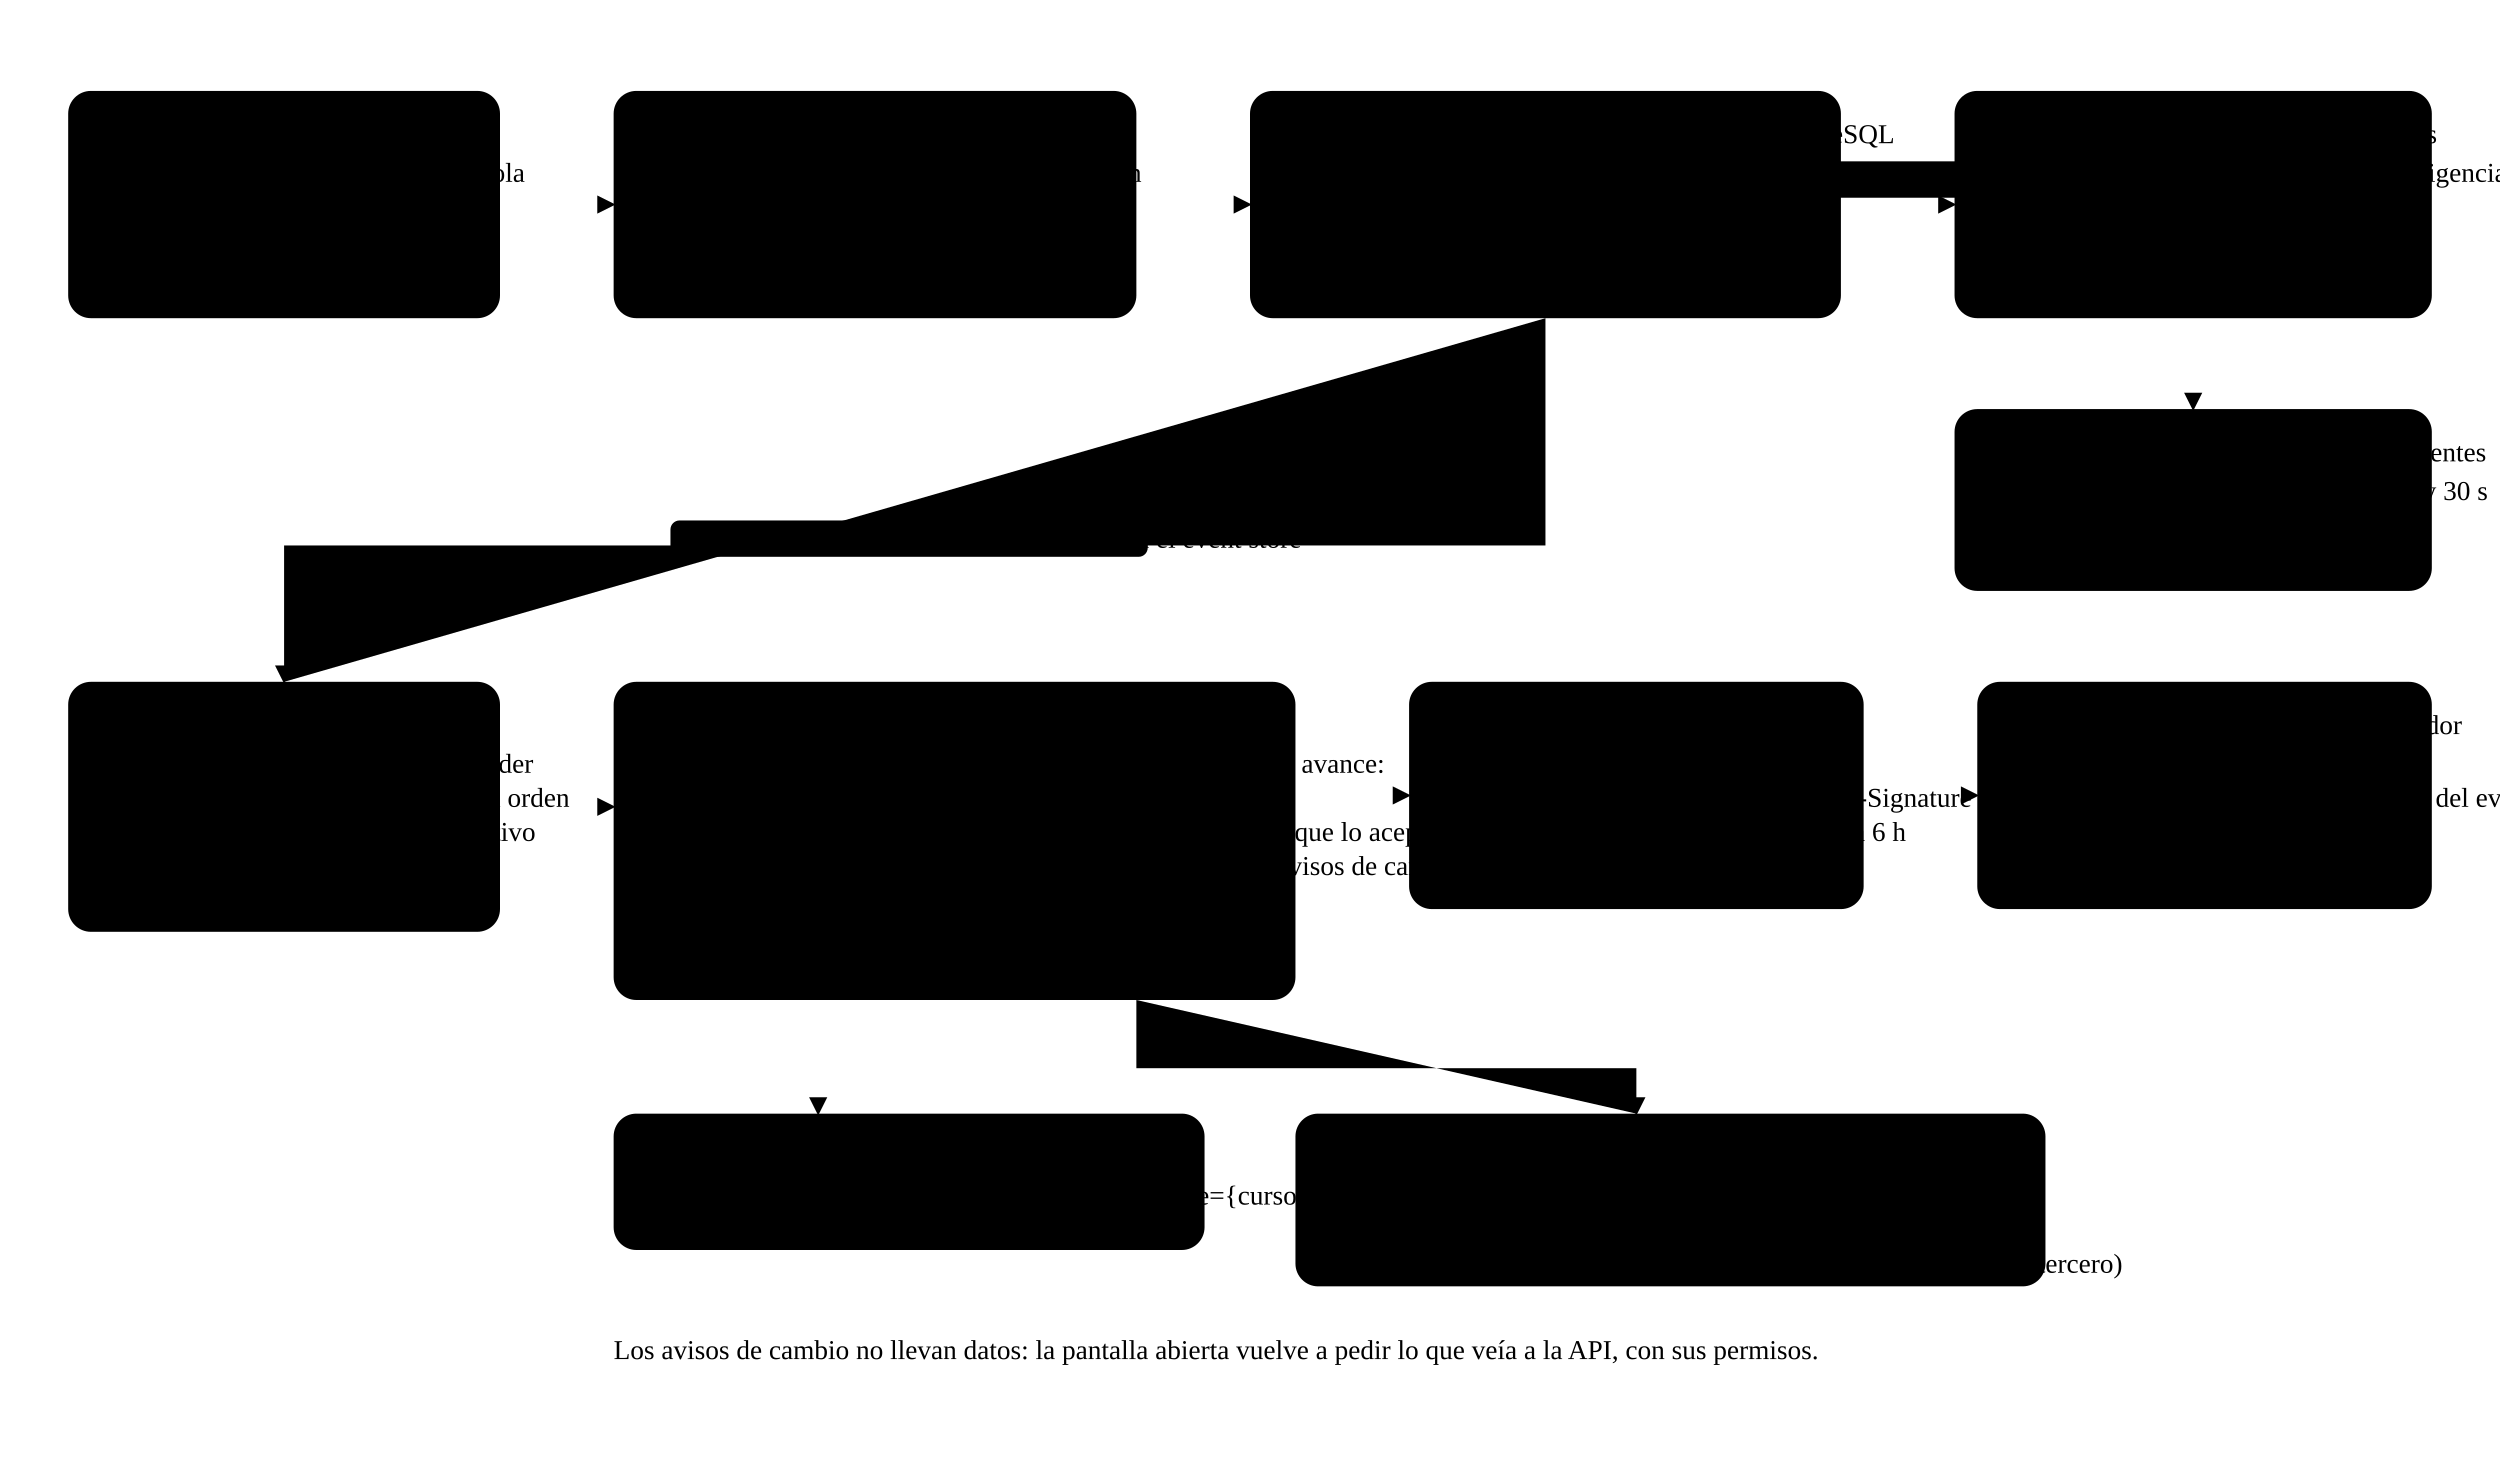
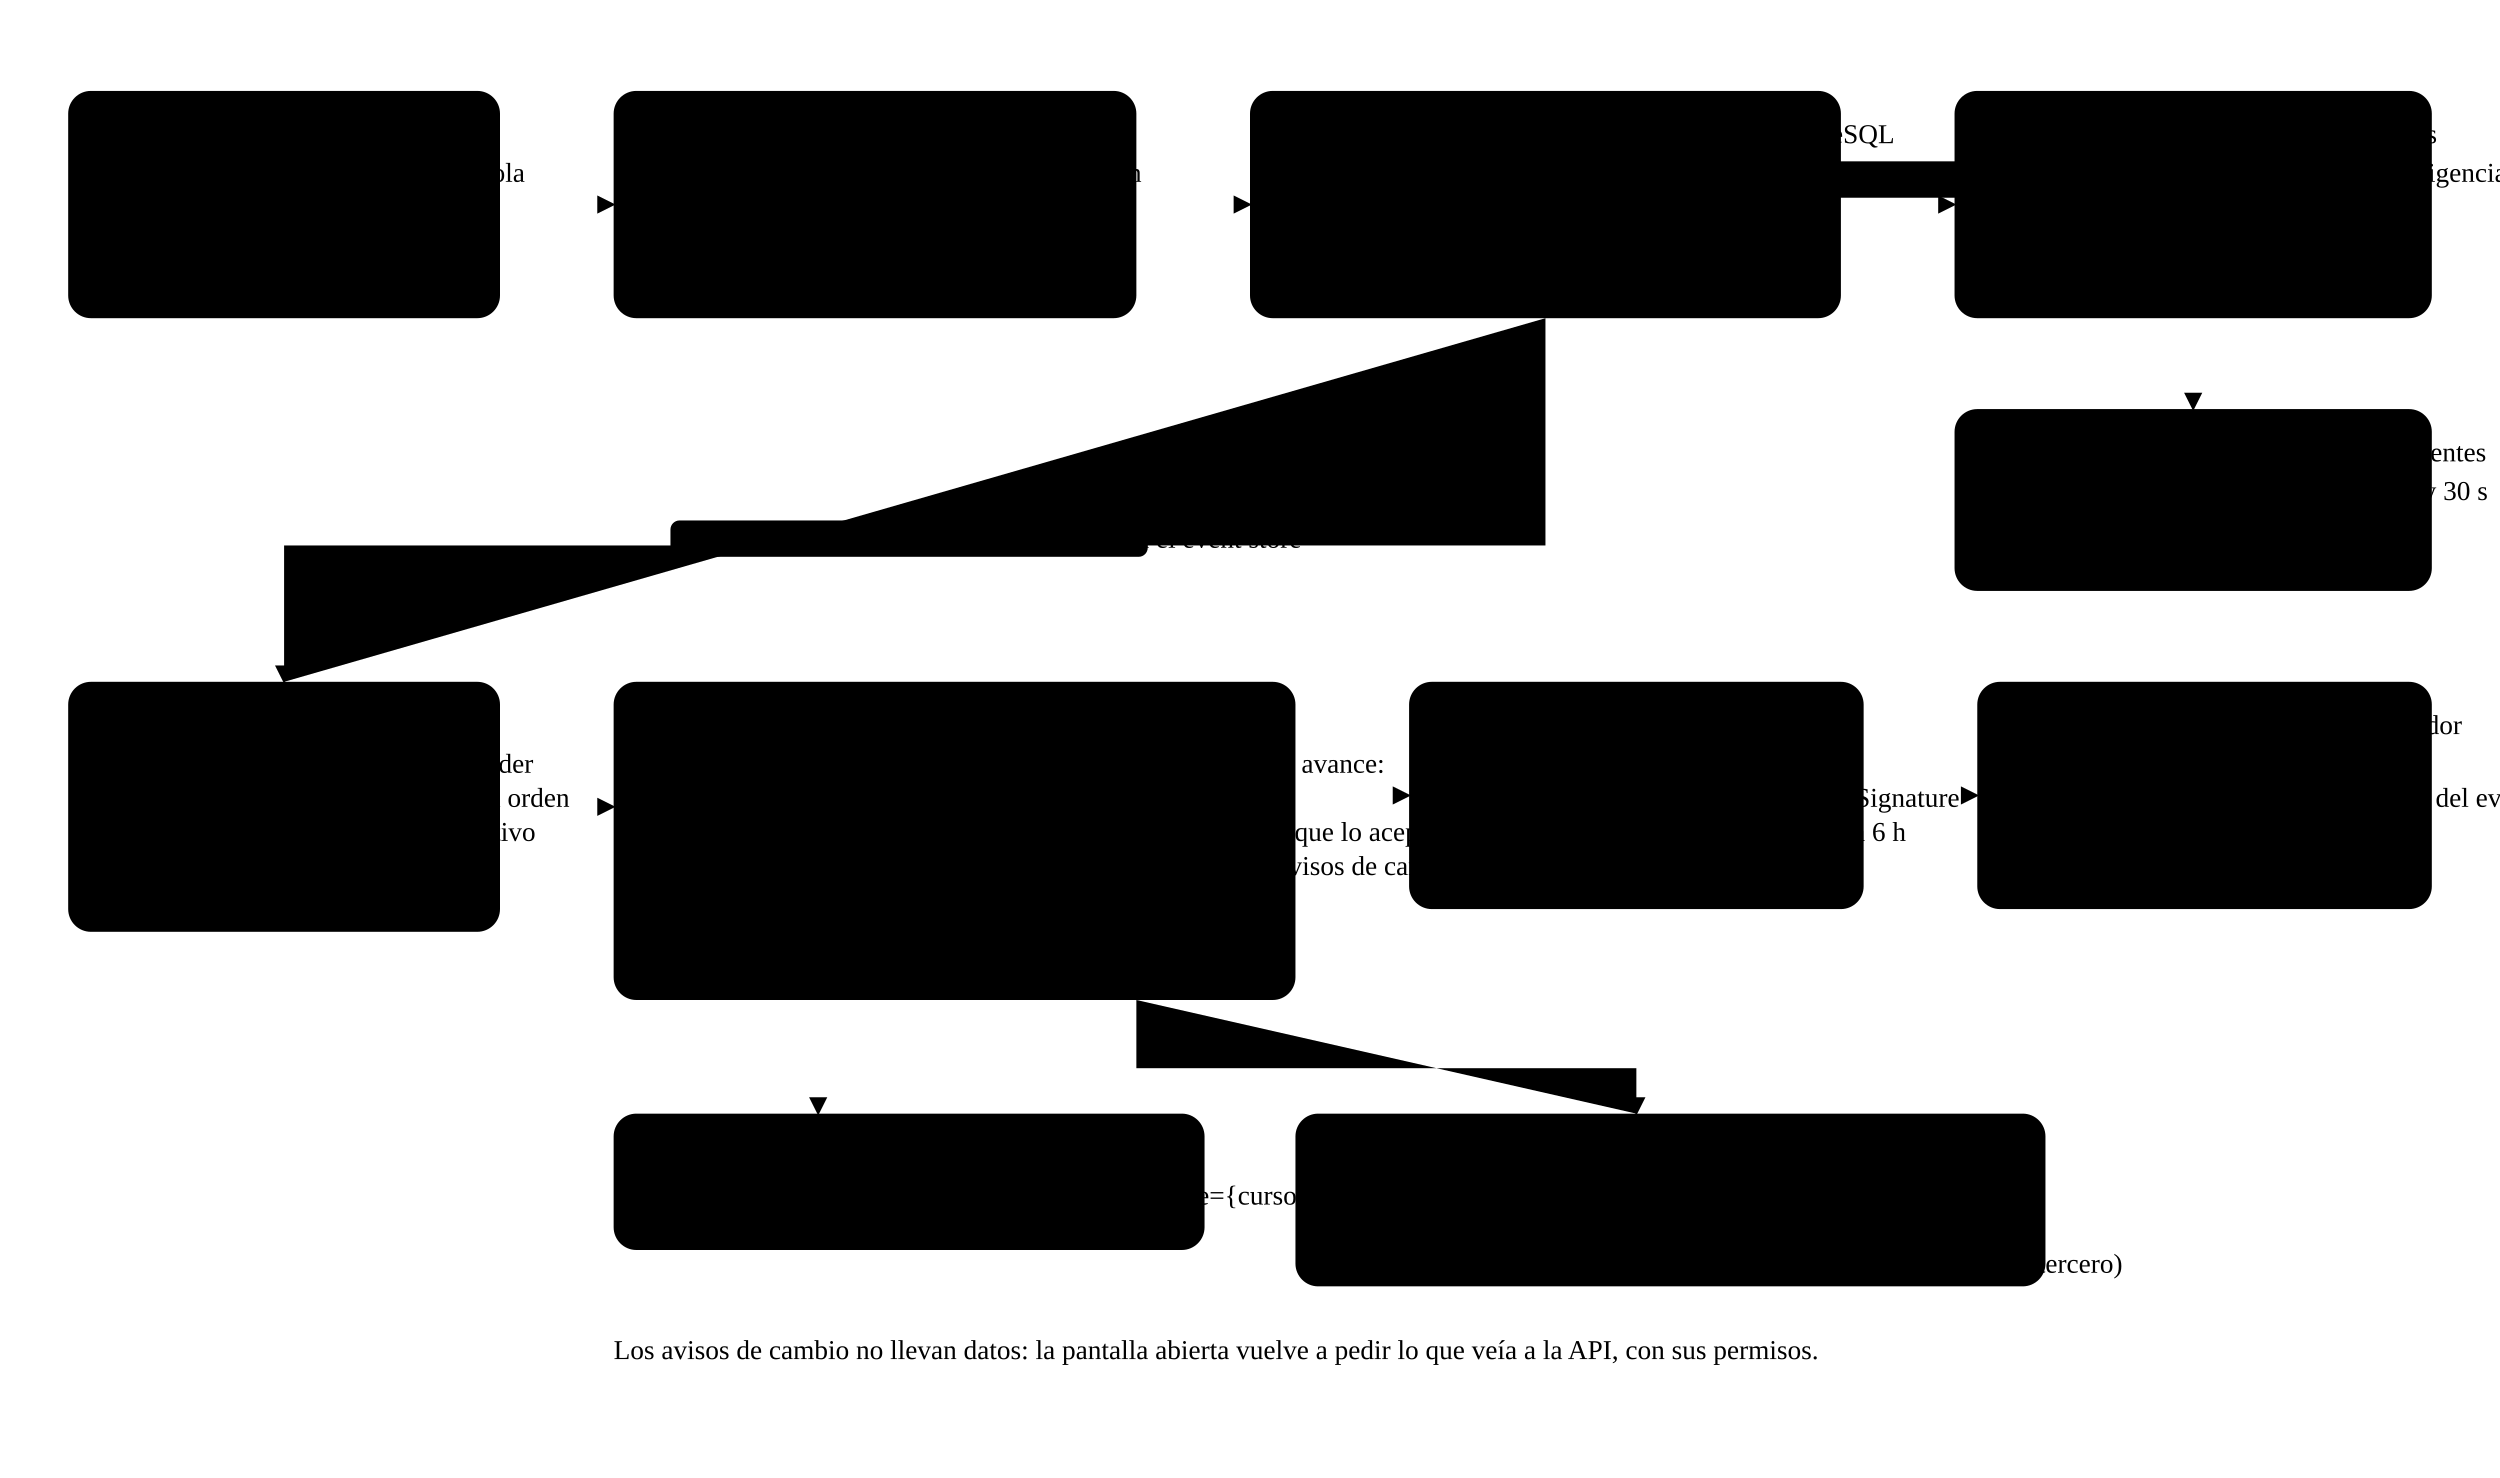
<svg xmlns="http://www.w3.org/2000/svg" viewBox="0 0 1100 650" class="diagrama" role="img" aria-labelledby="titulo descripcion">
  <defs>
    <marker id="f" viewBox="0 0 10 10" refX="9" refY="5" markerWidth="8" markerHeight="8" orient="auto-start-reverse">
      <path class="d-marca" d="M0 0L10 5L0 10z" />
    </marker>
    <marker id="f-a" viewBox="0 0 10 10" refX="9" refY="5" markerWidth="8" markerHeight="8" orient="auto-start-reverse">
      <path class="d-marca-a" d="M0 0L10 5L0 10z" />
    </marker>
    <marker id="f-ok" viewBox="0 0 10 10" refX="9" refY="5" markerWidth="8" markerHeight="8" orient="auto-start-reverse">
      <path class="d-marca-ok" d="M0 0L10 5L0 10z" />
    </marker>
    <marker id="f-peligro" viewBox="0 0 10 10" refX="9" refY="5" markerWidth="8" markerHeight="8" orient="auto-start-reverse">
      <path class="d-marca-peligro" d="M0 0L10 5L0 10z" />
    </marker>
  </defs>
  <rect class="d-caja" x="30" y="40" width="190" height="100" rx="10" />
  <text class="d-t-b d-c" x="125" y="63">Petición HTTP</text>
  <text class="d-t-s d-c" x="125" y="80">o mensaje de una cola</text>
  <text class="d-t-s d-c" x="125" y="95">o proceso periódico</text>
  <rect class="d-caja" x="270" y="40" width="230" height="100" rx="10" />
  <text class="d-t-b d-c" x="385" y="63">Caso de uso</text>
  <text class="d-t-s d-c" x="385" y="80">abre la sesión de Marten</text>
  <text class="d-t-s d-c" x="385" y="95">con outbox y llama</text>
  <text class="d-t-s d-c" x="385" y="110">al método del agregado</text>
  <rect class="d-caja-ok" x="550" y="40" width="260" height="100" rx="10" />
  <text class="d-t-b d-c" x="680" y="63">Una transacción de PostgreSQL</text>
  <text class="d-t-s d-c" x="680" y="80">eventos del stream y documentos</text>
  <text class="d-t-s d-c" x="680" y="95">lecturas escritas con ellos</text>
  <text class="d-t-s d-c" x="680" y="110">sobres del outbox</text>
  <path class="d-l" d="M220 90 L270 90" marker-end="url(#f)" />
  <path class="d-l" d="M500 90 L550 90" marker-end="url(#f)" />
  <rect class="d-caja" x="860" y="40" width="210" height="100" rx="10" />
  <text class="d-t-b d-c" x="965" y="63">Colas locales durables</text>
  <text class="d-t-s d-c" x="965" y="80">correo · requisitos · vigencias</text>
  <text class="d-t-s d-c" x="965" y="95">ia · lotes · campañas</text>
  <text class="d-t-s d-c" x="965" y="110">plazos · habeas · plan</text>
  <path class="d-l" d="M810 90 L860 90" marker-end="url(#f)" />
  <rect class="d-rotulo" x="793" y="71" width="84" height="16" rx="4" />
  <text class="d-t-s d-c" x="835" y="83">tras el commit</text>
  <rect class="d-caja" x="860" y="180" width="210" height="80" rx="10" />
  <text class="d-t-b d-c" x="965" y="203">Manejadores idempotentes</text>
  <text class="d-t-s d-c" x="965" y="220">reintentos de 1 s, 5 s y 30 s</text>
  <text class="d-t-s d-c" x="965" y="235">y cola de errores</text>
  <path class="d-l" d="M965 140 L965 180" marker-end="url(#f)" />
  <path class="d-l-p" d="M680 140 L680 240 L125 240 L125 300" marker-end="url(#f)" />
  <rect class="d-rotulo" x="295" y="229" width="210" height="16" rx="4" />
  <text class="d-t-s d-c" x="400" y="241">los eventos quedan en el event store</text>
  <rect class="d-caja" x="30" y="300" width="190" height="110" rx="10" />
  <text class="d-t-b d-c" x="125" y="323">Daemon de Marten</text>
  <text class="d-t-s d-c" x="125" y="340">hot/cold: un nodo líder</text>
  <text class="d-t-s d-c" x="125" y="355">lee el event store en orden</text>
  <text class="d-t-s d-c" x="125" y="370">por bloqueo consultivo</text>
  <rect class="d-caja-a" x="270" y="300" width="300" height="140" rx="10" />
  <text class="d-t-b d-c" x="420" y="323">Suscripción eventos-publicos</text>
  <text class="d-t-s d-c" x="420" y="340">en la misma transacción que su avance:</text>
  <text class="d-t-s d-c" x="420" y="355">el evento público con su cursor</text>
  <text class="d-t-s d-c" x="420" y="370">una entrega por cada webhook que lo acepta</text>
  <text class="d-t-s d-c" x="420" y="385">la campana, los correos y los avisos de cambio</text>
  <rect class="d-caja" x="620" y="300" width="200" height="100" rx="10" />
  <text class="d-t-b d-c" x="720" y="323">Cola webhooks</text>
  <text class="d-t-s d-c" x="720" y="340">secuencial: en orden</text>
-   <text class="d-t-s d-c" x="720" y="355">POST con Avalasoft-Signature</text>
+   <text class="d-t-s d-c" x="720" y="355">POST con Validalo-Signature</text>
  <text class="d-t-s d-c" x="720" y="370">reintentos de 1 min a 6 h</text>
  <rect class="d-caja-gris" x="870" y="300" width="200" height="100" rx="10" />
  <text class="d-t-b d-c" x="970" y="323">Receptor del integrador</text>
  <text class="d-t-s d-c" x="970" y="340">responde 2xx en 5 s</text>
  <text class="d-t-s d-c" x="970" y="355">y deduplica por el id del evento</text>
  <path class="d-l" d="M220 355 L270 355" marker-end="url(#f)" />
  <path class="d-l" d="M570 350 L620 350" marker-end="url(#f)" />
  <path class="d-l" d="M820 350 L870 350" marker-end="url(#f)" />
  <rect class="d-caja" x="270" y="490" width="260" height="60" rx="10" />
  <text class="d-t-b d-c" x="400" y="513">Pull</text>
  <text class="d-t-s d-c" x="400" y="530">GET /api/v1/eventos?desde={cursor}</text>
  <rect class="d-caja" x="570" y="490" width="330" height="76" rx="10" />
  <text class="d-t-b d-c" x="735" y="513">Tiempo real (SSE)</text>
  <text class="d-t-s d-c" x="735" y="530">/api/v1/eventos/stream</text>
  <text class="d-t-s d-c" x="735" y="545">/api/v1/notificaciones/stream</text>
  <text class="d-t-s d-c" x="735" y="560">/public/v1/notificaciones/stream (tercero)</text>
  <path class="d-l" d="M360 440 L360 490" marker-end="url(#f)" />
  <path class="d-l" d="M500 440 L500 470 L720 470 L720 490" marker-end="url(#f)" />
  <text class="d-t-s" x="270" y="598">Los avisos de cambio no llevan datos: la pantalla abierta vuelve a pedir lo que veía a la API, con sus permisos.</text>
</svg>
